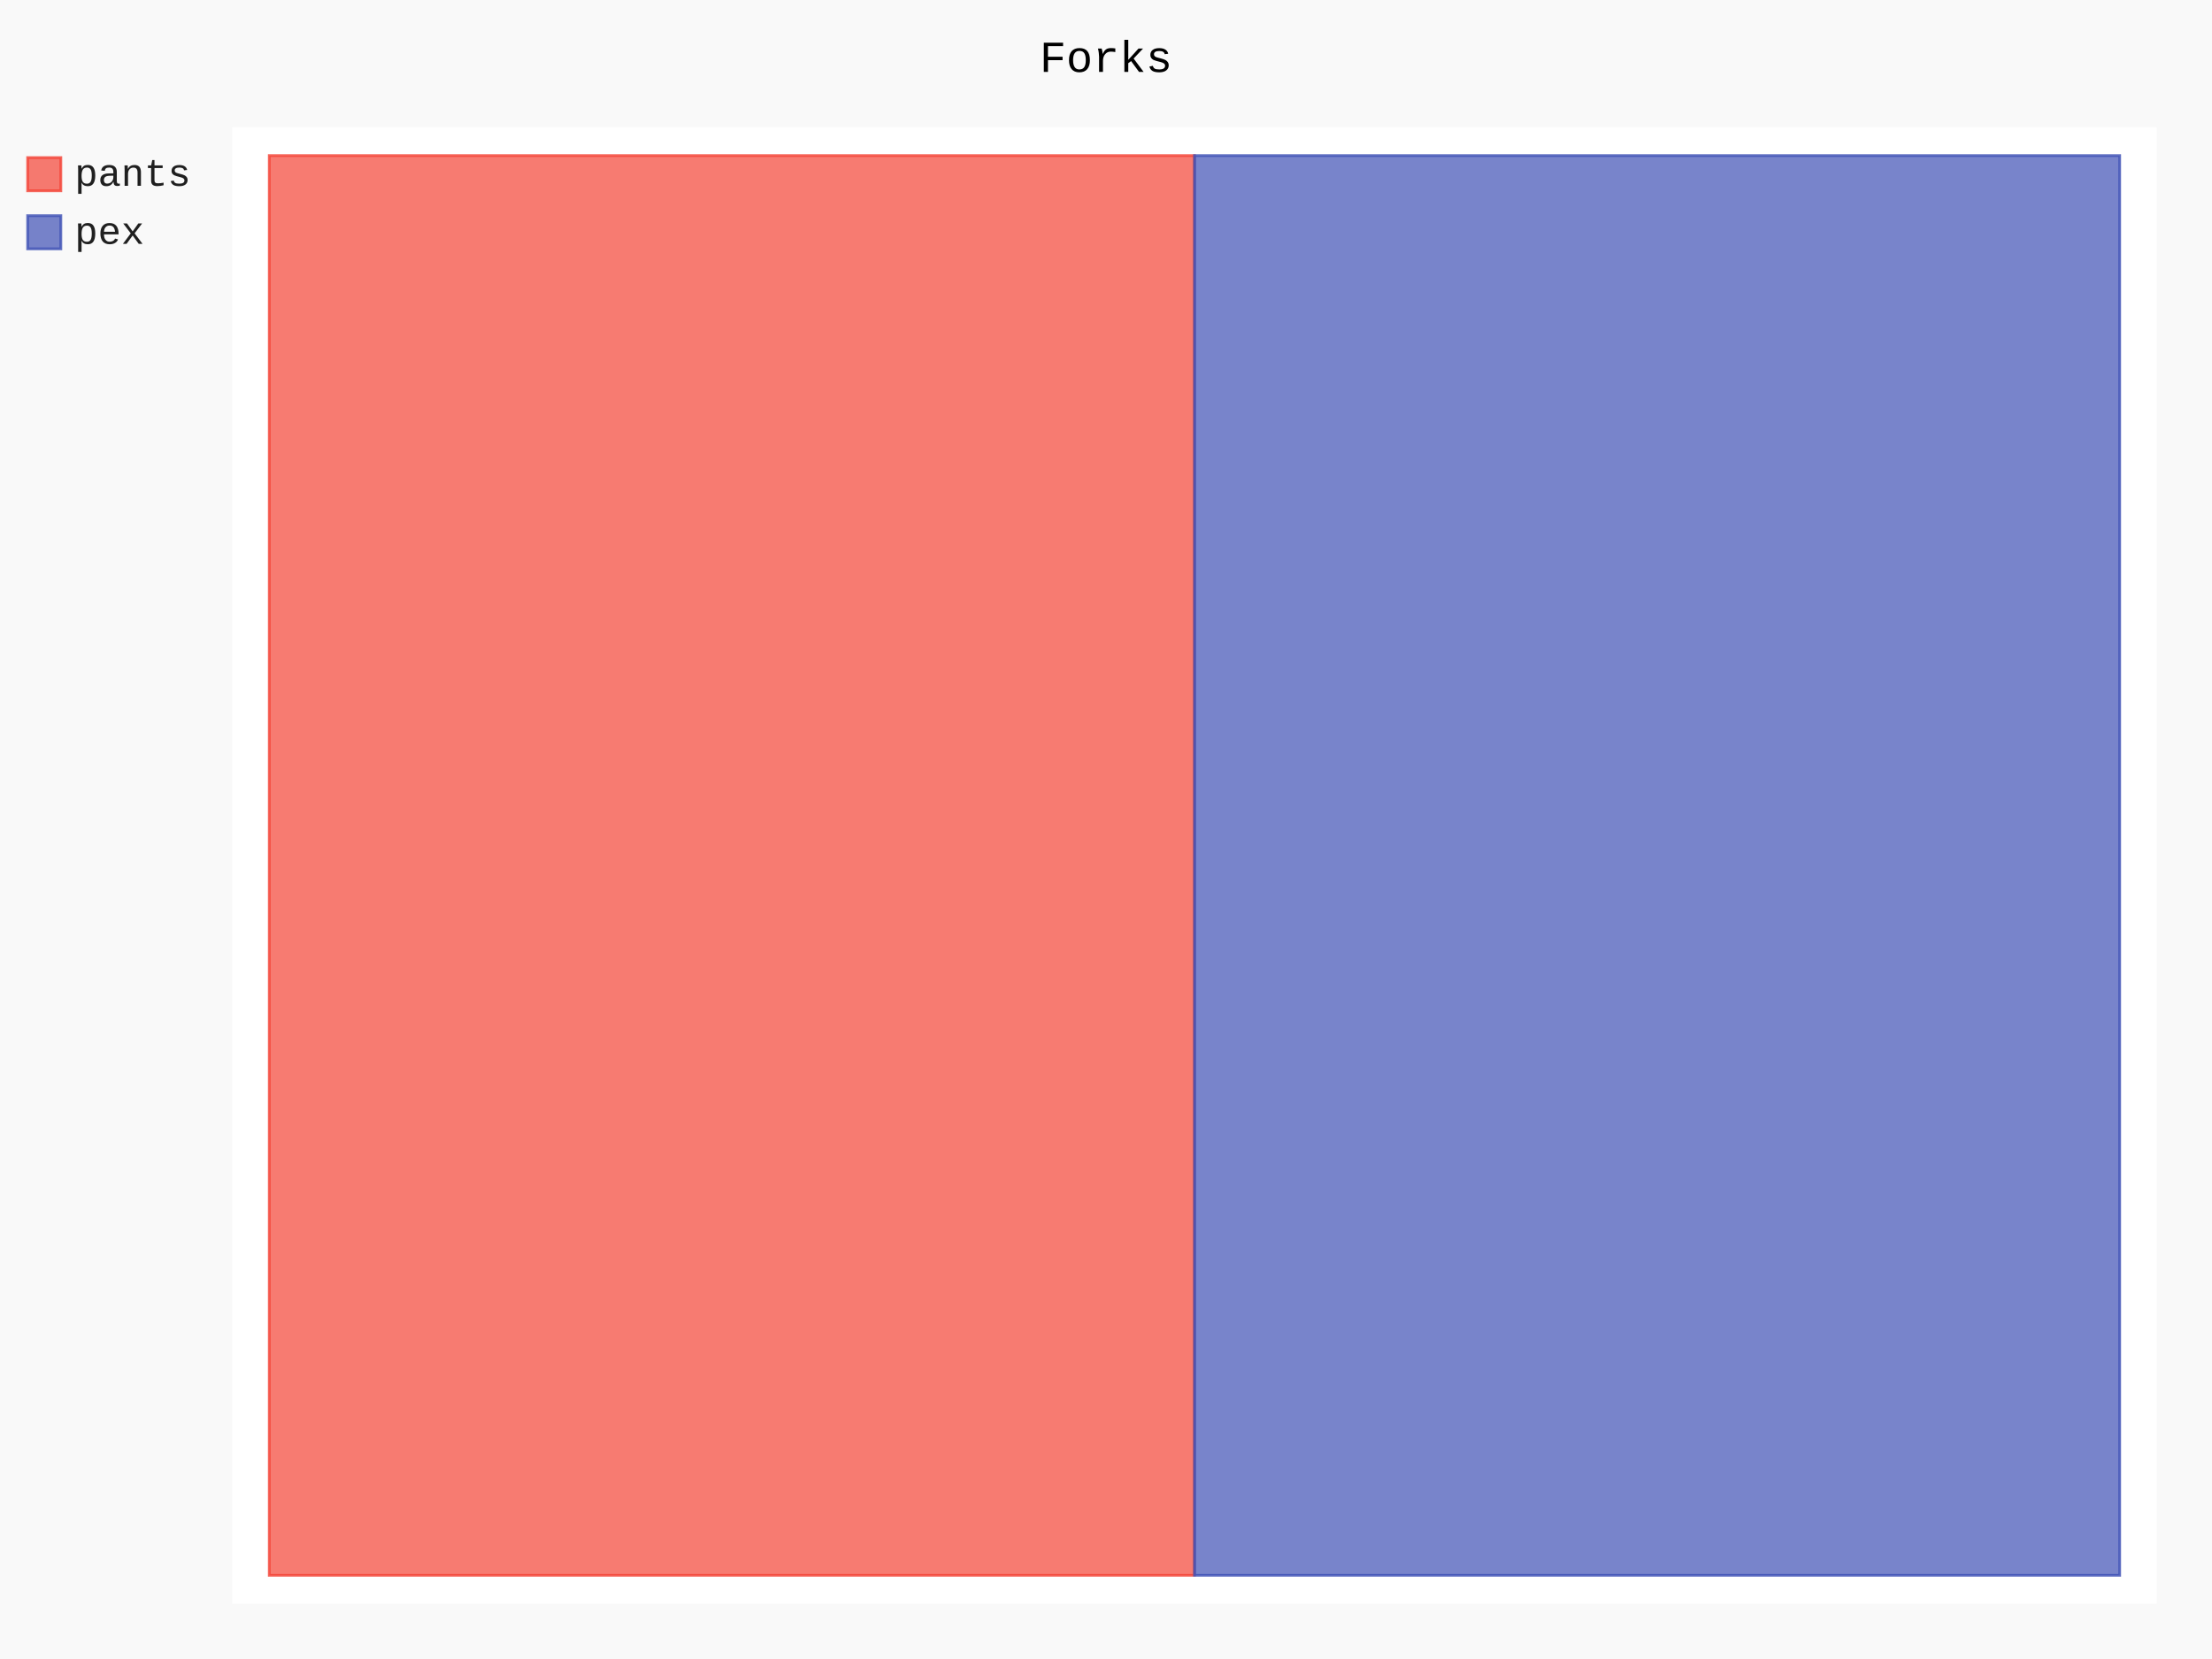
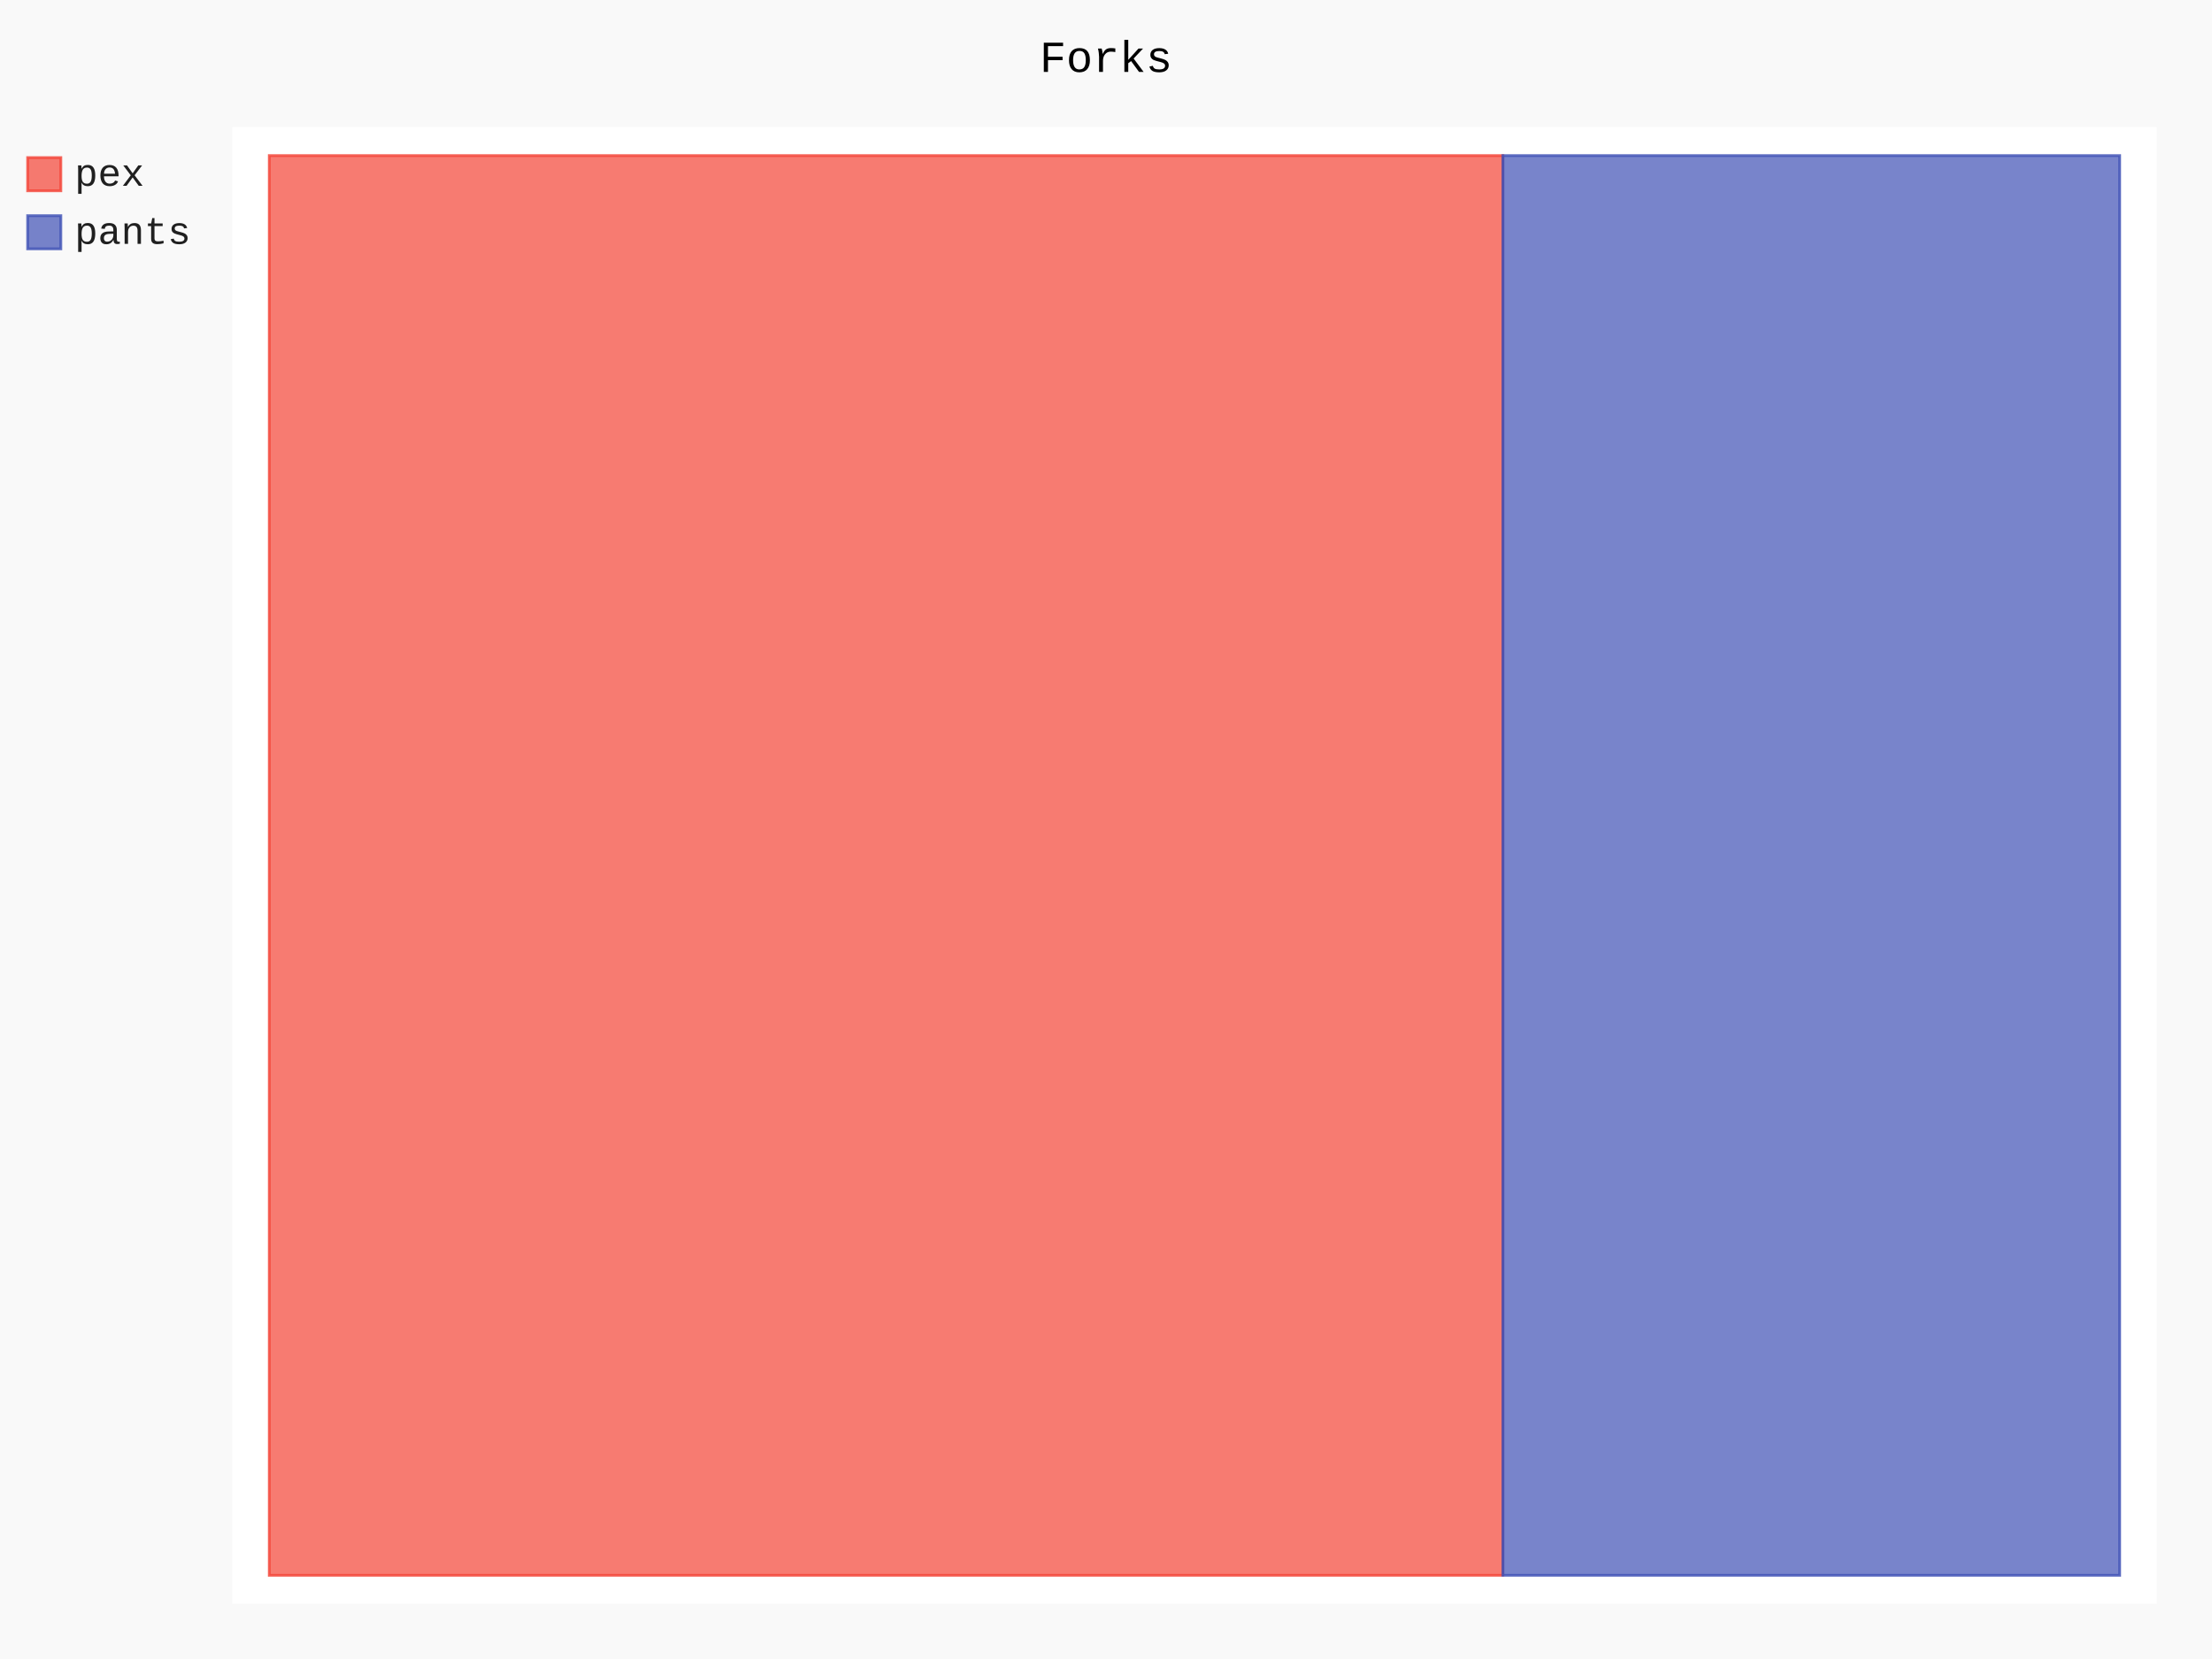
- <svg xmlns="http://www.w3.org/2000/svg" id="chart-24ccda02-d685-49a6-b9e3-c30469ca3d06" class="pygal-chart" viewBox="0 0 800 600">
+ <svg xmlns="http://www.w3.org/2000/svg" id="chart-53f6df2b-5271-46b7-9368-3c418e00dd00" class="pygal-chart" viewBox="0 0 800 600">
  <defs>
-     <style type="text/css">#chart-24ccda02-d685-49a6-b9e3-c30469ca3d06{-webkit-user-select:none;-webkit-font-smoothing:antialiased;font-family:Consolas,"Liberation Mono",Menlo,Courier,monospace}#chart-24ccda02-d685-49a6-b9e3-c30469ca3d06 .title{font-family:Consolas,"Liberation Mono",Menlo,Courier,monospace;font-size:16px}#chart-24ccda02-d685-49a6-b9e3-c30469ca3d06 .legends .legend text{font-family:Consolas,"Liberation Mono",Menlo,Courier,monospace;font-size:14px}#chart-24ccda02-d685-49a6-b9e3-c30469ca3d06 .axis text{font-family:Consolas,"Liberation Mono",Menlo,Courier,monospace;font-size:10px}#chart-24ccda02-d685-49a6-b9e3-c30469ca3d06 .axis text.major{font-family:Consolas,"Liberation Mono",Menlo,Courier,monospace;font-size:10px}#chart-24ccda02-d685-49a6-b9e3-c30469ca3d06 .text-overlay text.value{font-family:Consolas,"Liberation Mono",Menlo,Courier,monospace;font-size:16px}#chart-24ccda02-d685-49a6-b9e3-c30469ca3d06 .text-overlay text.label{font-family:Consolas,"Liberation Mono",Menlo,Courier,monospace;font-size:10px}#chart-24ccda02-d685-49a6-b9e3-c30469ca3d06 .tooltip{font-family:Consolas,"Liberation Mono",Menlo,Courier,monospace;font-size:14px}#chart-24ccda02-d685-49a6-b9e3-c30469ca3d06 text.no_data{font-family:Consolas,"Liberation Mono",Menlo,Courier,monospace;font-size:64px}
- #chart-24ccda02-d685-49a6-b9e3-c30469ca3d06{background-color:rgba(249,249,249,1)}#chart-24ccda02-d685-49a6-b9e3-c30469ca3d06 path,#chart-24ccda02-d685-49a6-b9e3-c30469ca3d06 line,#chart-24ccda02-d685-49a6-b9e3-c30469ca3d06 rect,#chart-24ccda02-d685-49a6-b9e3-c30469ca3d06 circle{-webkit-transition:150ms;-moz-transition:150ms;transition:150ms}#chart-24ccda02-d685-49a6-b9e3-c30469ca3d06 .graph &gt; .background{fill:rgba(249,249,249,1)}#chart-24ccda02-d685-49a6-b9e3-c30469ca3d06 .plot &gt; .background{fill:rgba(255,255,255,1)}#chart-24ccda02-d685-49a6-b9e3-c30469ca3d06 .graph{fill:rgba(0,0,0,.87)}#chart-24ccda02-d685-49a6-b9e3-c30469ca3d06 text.no_data{fill:rgba(0,0,0,1)}#chart-24ccda02-d685-49a6-b9e3-c30469ca3d06 .title{fill:rgba(0,0,0,1)}#chart-24ccda02-d685-49a6-b9e3-c30469ca3d06 .legends .legend text{fill:rgba(0,0,0,.87)}#chart-24ccda02-d685-49a6-b9e3-c30469ca3d06 .legends .legend:hover text{fill:rgba(0,0,0,1)}#chart-24ccda02-d685-49a6-b9e3-c30469ca3d06 .axis .line{stroke:rgba(0,0,0,1)}#chart-24ccda02-d685-49a6-b9e3-c30469ca3d06 .axis .guide.line{stroke:rgba(0,0,0,.54)}#chart-24ccda02-d685-49a6-b9e3-c30469ca3d06 .axis .major.line{stroke:rgba(0,0,0,.87)}#chart-24ccda02-d685-49a6-b9e3-c30469ca3d06 .axis text.major{fill:rgba(0,0,0,1)}#chart-24ccda02-d685-49a6-b9e3-c30469ca3d06 .axis.y .guides:hover .guide.line,#chart-24ccda02-d685-49a6-b9e3-c30469ca3d06 .line-graph .axis.x .guides:hover .guide.line,#chart-24ccda02-d685-49a6-b9e3-c30469ca3d06 .stackedline-graph .axis.x .guides:hover .guide.line,#chart-24ccda02-d685-49a6-b9e3-c30469ca3d06 .xy-graph .axis.x .guides:hover .guide.line{stroke:rgba(0,0,0,1)}#chart-24ccda02-d685-49a6-b9e3-c30469ca3d06 .axis .guides:hover text{fill:rgba(0,0,0,1)}#chart-24ccda02-d685-49a6-b9e3-c30469ca3d06 .reactive{fill-opacity:.7;stroke-opacity:.8}#chart-24ccda02-d685-49a6-b9e3-c30469ca3d06 .ci{stroke:rgba(0,0,0,.87)}#chart-24ccda02-d685-49a6-b9e3-c30469ca3d06 .reactive.active,#chart-24ccda02-d685-49a6-b9e3-c30469ca3d06 .active .reactive{fill-opacity:.8;stroke-opacity:.9;stroke-width:4}#chart-24ccda02-d685-49a6-b9e3-c30469ca3d06 .ci .reactive.active{stroke-width:1.5}#chart-24ccda02-d685-49a6-b9e3-c30469ca3d06 .series text{fill:rgba(0,0,0,1)}#chart-24ccda02-d685-49a6-b9e3-c30469ca3d06 .tooltip rect{fill:rgba(255,255,255,1);stroke:rgba(0,0,0,1);-webkit-transition:opacity 150ms;-moz-transition:opacity 150ms;transition:opacity 150ms}#chart-24ccda02-d685-49a6-b9e3-c30469ca3d06 .tooltip .label{fill:rgba(0,0,0,.87)}#chart-24ccda02-d685-49a6-b9e3-c30469ca3d06 .tooltip .label{fill:rgba(0,0,0,.87)}#chart-24ccda02-d685-49a6-b9e3-c30469ca3d06 .tooltip .legend{font-size:.8em;fill:rgba(0,0,0,.54)}#chart-24ccda02-d685-49a6-b9e3-c30469ca3d06 .tooltip .x_label{font-size:.6em;fill:rgba(0,0,0,1)}#chart-24ccda02-d685-49a6-b9e3-c30469ca3d06 .tooltip .xlink{font-size:.5em;text-decoration:underline}#chart-24ccda02-d685-49a6-b9e3-c30469ca3d06 .tooltip .value{font-size:1.5em}#chart-24ccda02-d685-49a6-b9e3-c30469ca3d06 .bound{font-size:.5em}#chart-24ccda02-d685-49a6-b9e3-c30469ca3d06 .max-value{font-size:.75em;fill:rgba(0,0,0,.54)}#chart-24ccda02-d685-49a6-b9e3-c30469ca3d06 .map-element{fill:rgba(255,255,255,1);stroke:rgba(0,0,0,.54) !important}#chart-24ccda02-d685-49a6-b9e3-c30469ca3d06 .map-element .reactive{fill-opacity:inherit;stroke-opacity:inherit}#chart-24ccda02-d685-49a6-b9e3-c30469ca3d06 .color-0,#chart-24ccda02-d685-49a6-b9e3-c30469ca3d06 .color-0 a:visited{stroke:#F44336;fill:#F44336}#chart-24ccda02-d685-49a6-b9e3-c30469ca3d06 .color-1,#chart-24ccda02-d685-49a6-b9e3-c30469ca3d06 .color-1 a:visited{stroke:#3F51B5;fill:#3F51B5}#chart-24ccda02-d685-49a6-b9e3-c30469ca3d06 .text-overlay .color-0 text{fill:black}#chart-24ccda02-d685-49a6-b9e3-c30469ca3d06 .text-overlay .color-1 text{fill:black}
- #chart-24ccda02-d685-49a6-b9e3-c30469ca3d06 text.no_data{text-anchor:middle}#chart-24ccda02-d685-49a6-b9e3-c30469ca3d06 .guide.line{fill:none}#chart-24ccda02-d685-49a6-b9e3-c30469ca3d06 .centered{text-anchor:middle}#chart-24ccda02-d685-49a6-b9e3-c30469ca3d06 .title{text-anchor:middle}#chart-24ccda02-d685-49a6-b9e3-c30469ca3d06 .legends .legend text{fill-opacity:1}#chart-24ccda02-d685-49a6-b9e3-c30469ca3d06 .axis.x text{text-anchor:middle}#chart-24ccda02-d685-49a6-b9e3-c30469ca3d06 .axis.x:not(.web) text[transform]{text-anchor:start}#chart-24ccda02-d685-49a6-b9e3-c30469ca3d06 .axis.x:not(.web) text[transform].backwards{text-anchor:end}#chart-24ccda02-d685-49a6-b9e3-c30469ca3d06 .axis.y text{text-anchor:end}#chart-24ccda02-d685-49a6-b9e3-c30469ca3d06 .axis.y text[transform].backwards{text-anchor:start}#chart-24ccda02-d685-49a6-b9e3-c30469ca3d06 .axis.y2 text{text-anchor:start}#chart-24ccda02-d685-49a6-b9e3-c30469ca3d06 .axis.y2 text[transform].backwards{text-anchor:end}#chart-24ccda02-d685-49a6-b9e3-c30469ca3d06 .axis .guide.line{stroke-dasharray:4,4}#chart-24ccda02-d685-49a6-b9e3-c30469ca3d06 .axis .major.guide.line{stroke-dasharray:6,6}#chart-24ccda02-d685-49a6-b9e3-c30469ca3d06 .horizontal .axis.y .guide.line,#chart-24ccda02-d685-49a6-b9e3-c30469ca3d06 .horizontal .axis.y2 .guide.line,#chart-24ccda02-d685-49a6-b9e3-c30469ca3d06 .vertical .axis.x .guide.line{opacity:0}#chart-24ccda02-d685-49a6-b9e3-c30469ca3d06 .horizontal .axis.always_show .guide.line,#chart-24ccda02-d685-49a6-b9e3-c30469ca3d06 .vertical .axis.always_show .guide.line{opacity:1 !important}#chart-24ccda02-d685-49a6-b9e3-c30469ca3d06 .axis.y .guides:hover .guide.line,#chart-24ccda02-d685-49a6-b9e3-c30469ca3d06 .axis.y2 .guides:hover .guide.line,#chart-24ccda02-d685-49a6-b9e3-c30469ca3d06 .axis.x .guides:hover .guide.line{opacity:1}#chart-24ccda02-d685-49a6-b9e3-c30469ca3d06 .axis .guides:hover text{opacity:1}#chart-24ccda02-d685-49a6-b9e3-c30469ca3d06 .nofill{fill:none}#chart-24ccda02-d685-49a6-b9e3-c30469ca3d06 .subtle-fill{fill-opacity:.2}#chart-24ccda02-d685-49a6-b9e3-c30469ca3d06 .dot{stroke-width:1px;fill-opacity:1}#chart-24ccda02-d685-49a6-b9e3-c30469ca3d06 .dot.active{stroke-width:5px}#chart-24ccda02-d685-49a6-b9e3-c30469ca3d06 .dot.negative{fill:transparent}#chart-24ccda02-d685-49a6-b9e3-c30469ca3d06 text,#chart-24ccda02-d685-49a6-b9e3-c30469ca3d06 tspan{stroke:none !important}#chart-24ccda02-d685-49a6-b9e3-c30469ca3d06 .series text.active{opacity:1}#chart-24ccda02-d685-49a6-b9e3-c30469ca3d06 .tooltip rect{fill-opacity:.95;stroke-width:.5}#chart-24ccda02-d685-49a6-b9e3-c30469ca3d06 .tooltip text{fill-opacity:1}#chart-24ccda02-d685-49a6-b9e3-c30469ca3d06 .showable{visibility:hidden}#chart-24ccda02-d685-49a6-b9e3-c30469ca3d06 .showable.shown{visibility:visible}#chart-24ccda02-d685-49a6-b9e3-c30469ca3d06 .gauge-background{fill:rgba(229,229,229,1);stroke:none}#chart-24ccda02-d685-49a6-b9e3-c30469ca3d06 .bg-lines{stroke:rgba(249,249,249,1);stroke-width:2px}</style>
+     <style type="text/css">#chart-53f6df2b-5271-46b7-9368-3c418e00dd00{-webkit-user-select:none;-webkit-font-smoothing:antialiased;font-family:Consolas,"Liberation Mono",Menlo,Courier,monospace}#chart-53f6df2b-5271-46b7-9368-3c418e00dd00 .title{font-family:Consolas,"Liberation Mono",Menlo,Courier,monospace;font-size:16px}#chart-53f6df2b-5271-46b7-9368-3c418e00dd00 .legends .legend text{font-family:Consolas,"Liberation Mono",Menlo,Courier,monospace;font-size:14px}#chart-53f6df2b-5271-46b7-9368-3c418e00dd00 .axis text{font-family:Consolas,"Liberation Mono",Menlo,Courier,monospace;font-size:10px}#chart-53f6df2b-5271-46b7-9368-3c418e00dd00 .axis text.major{font-family:Consolas,"Liberation Mono",Menlo,Courier,monospace;font-size:10px}#chart-53f6df2b-5271-46b7-9368-3c418e00dd00 .text-overlay text.value{font-family:Consolas,"Liberation Mono",Menlo,Courier,monospace;font-size:16px}#chart-53f6df2b-5271-46b7-9368-3c418e00dd00 .text-overlay text.label{font-family:Consolas,"Liberation Mono",Menlo,Courier,monospace;font-size:10px}#chart-53f6df2b-5271-46b7-9368-3c418e00dd00 .tooltip{font-family:Consolas,"Liberation Mono",Menlo,Courier,monospace;font-size:14px}#chart-53f6df2b-5271-46b7-9368-3c418e00dd00 text.no_data{font-family:Consolas,"Liberation Mono",Menlo,Courier,monospace;font-size:64px}
+ #chart-53f6df2b-5271-46b7-9368-3c418e00dd00{background-color:rgba(249,249,249,1)}#chart-53f6df2b-5271-46b7-9368-3c418e00dd00 path,#chart-53f6df2b-5271-46b7-9368-3c418e00dd00 line,#chart-53f6df2b-5271-46b7-9368-3c418e00dd00 rect,#chart-53f6df2b-5271-46b7-9368-3c418e00dd00 circle{-webkit-transition:150ms;-moz-transition:150ms;transition:150ms}#chart-53f6df2b-5271-46b7-9368-3c418e00dd00 .graph &gt; .background{fill:rgba(249,249,249,1)}#chart-53f6df2b-5271-46b7-9368-3c418e00dd00 .plot &gt; .background{fill:rgba(255,255,255,1)}#chart-53f6df2b-5271-46b7-9368-3c418e00dd00 .graph{fill:rgba(0,0,0,.87)}#chart-53f6df2b-5271-46b7-9368-3c418e00dd00 text.no_data{fill:rgba(0,0,0,1)}#chart-53f6df2b-5271-46b7-9368-3c418e00dd00 .title{fill:rgba(0,0,0,1)}#chart-53f6df2b-5271-46b7-9368-3c418e00dd00 .legends .legend text{fill:rgba(0,0,0,.87)}#chart-53f6df2b-5271-46b7-9368-3c418e00dd00 .legends .legend:hover text{fill:rgba(0,0,0,1)}#chart-53f6df2b-5271-46b7-9368-3c418e00dd00 .axis .line{stroke:rgba(0,0,0,1)}#chart-53f6df2b-5271-46b7-9368-3c418e00dd00 .axis .guide.line{stroke:rgba(0,0,0,.54)}#chart-53f6df2b-5271-46b7-9368-3c418e00dd00 .axis .major.line{stroke:rgba(0,0,0,.87)}#chart-53f6df2b-5271-46b7-9368-3c418e00dd00 .axis text.major{fill:rgba(0,0,0,1)}#chart-53f6df2b-5271-46b7-9368-3c418e00dd00 .axis.y .guides:hover .guide.line,#chart-53f6df2b-5271-46b7-9368-3c418e00dd00 .line-graph .axis.x .guides:hover .guide.line,#chart-53f6df2b-5271-46b7-9368-3c418e00dd00 .stackedline-graph .axis.x .guides:hover .guide.line,#chart-53f6df2b-5271-46b7-9368-3c418e00dd00 .xy-graph .axis.x .guides:hover .guide.line{stroke:rgba(0,0,0,1)}#chart-53f6df2b-5271-46b7-9368-3c418e00dd00 .axis .guides:hover text{fill:rgba(0,0,0,1)}#chart-53f6df2b-5271-46b7-9368-3c418e00dd00 .reactive{fill-opacity:.7;stroke-opacity:.8}#chart-53f6df2b-5271-46b7-9368-3c418e00dd00 .ci{stroke:rgba(0,0,0,.87)}#chart-53f6df2b-5271-46b7-9368-3c418e00dd00 .reactive.active,#chart-53f6df2b-5271-46b7-9368-3c418e00dd00 .active .reactive{fill-opacity:.8;stroke-opacity:.9;stroke-width:4}#chart-53f6df2b-5271-46b7-9368-3c418e00dd00 .ci .reactive.active{stroke-width:1.5}#chart-53f6df2b-5271-46b7-9368-3c418e00dd00 .series text{fill:rgba(0,0,0,1)}#chart-53f6df2b-5271-46b7-9368-3c418e00dd00 .tooltip rect{fill:rgba(255,255,255,1);stroke:rgba(0,0,0,1);-webkit-transition:opacity 150ms;-moz-transition:opacity 150ms;transition:opacity 150ms}#chart-53f6df2b-5271-46b7-9368-3c418e00dd00 .tooltip .label{fill:rgba(0,0,0,.87)}#chart-53f6df2b-5271-46b7-9368-3c418e00dd00 .tooltip .label{fill:rgba(0,0,0,.87)}#chart-53f6df2b-5271-46b7-9368-3c418e00dd00 .tooltip .legend{font-size:.8em;fill:rgba(0,0,0,.54)}#chart-53f6df2b-5271-46b7-9368-3c418e00dd00 .tooltip .x_label{font-size:.6em;fill:rgba(0,0,0,1)}#chart-53f6df2b-5271-46b7-9368-3c418e00dd00 .tooltip .xlink{font-size:.5em;text-decoration:underline}#chart-53f6df2b-5271-46b7-9368-3c418e00dd00 .tooltip .value{font-size:1.5em}#chart-53f6df2b-5271-46b7-9368-3c418e00dd00 .bound{font-size:.5em}#chart-53f6df2b-5271-46b7-9368-3c418e00dd00 .max-value{font-size:.75em;fill:rgba(0,0,0,.54)}#chart-53f6df2b-5271-46b7-9368-3c418e00dd00 .map-element{fill:rgba(255,255,255,1);stroke:rgba(0,0,0,.54) !important}#chart-53f6df2b-5271-46b7-9368-3c418e00dd00 .map-element .reactive{fill-opacity:inherit;stroke-opacity:inherit}#chart-53f6df2b-5271-46b7-9368-3c418e00dd00 .color-0,#chart-53f6df2b-5271-46b7-9368-3c418e00dd00 .color-0 a:visited{stroke:#F44336;fill:#F44336}#chart-53f6df2b-5271-46b7-9368-3c418e00dd00 .color-1,#chart-53f6df2b-5271-46b7-9368-3c418e00dd00 .color-1 a:visited{stroke:#3F51B5;fill:#3F51B5}#chart-53f6df2b-5271-46b7-9368-3c418e00dd00 .text-overlay .color-0 text{fill:black}#chart-53f6df2b-5271-46b7-9368-3c418e00dd00 .text-overlay .color-1 text{fill:black}
+ #chart-53f6df2b-5271-46b7-9368-3c418e00dd00 text.no_data{text-anchor:middle}#chart-53f6df2b-5271-46b7-9368-3c418e00dd00 .guide.line{fill:none}#chart-53f6df2b-5271-46b7-9368-3c418e00dd00 .centered{text-anchor:middle}#chart-53f6df2b-5271-46b7-9368-3c418e00dd00 .title{text-anchor:middle}#chart-53f6df2b-5271-46b7-9368-3c418e00dd00 .legends .legend text{fill-opacity:1}#chart-53f6df2b-5271-46b7-9368-3c418e00dd00 .axis.x text{text-anchor:middle}#chart-53f6df2b-5271-46b7-9368-3c418e00dd00 .axis.x:not(.web) text[transform]{text-anchor:start}#chart-53f6df2b-5271-46b7-9368-3c418e00dd00 .axis.x:not(.web) text[transform].backwards{text-anchor:end}#chart-53f6df2b-5271-46b7-9368-3c418e00dd00 .axis.y text{text-anchor:end}#chart-53f6df2b-5271-46b7-9368-3c418e00dd00 .axis.y text[transform].backwards{text-anchor:start}#chart-53f6df2b-5271-46b7-9368-3c418e00dd00 .axis.y2 text{text-anchor:start}#chart-53f6df2b-5271-46b7-9368-3c418e00dd00 .axis.y2 text[transform].backwards{text-anchor:end}#chart-53f6df2b-5271-46b7-9368-3c418e00dd00 .axis .guide.line{stroke-dasharray:4,4}#chart-53f6df2b-5271-46b7-9368-3c418e00dd00 .axis .major.guide.line{stroke-dasharray:6,6}#chart-53f6df2b-5271-46b7-9368-3c418e00dd00 .horizontal .axis.y .guide.line,#chart-53f6df2b-5271-46b7-9368-3c418e00dd00 .horizontal .axis.y2 .guide.line,#chart-53f6df2b-5271-46b7-9368-3c418e00dd00 .vertical .axis.x .guide.line{opacity:0}#chart-53f6df2b-5271-46b7-9368-3c418e00dd00 .horizontal .axis.always_show .guide.line,#chart-53f6df2b-5271-46b7-9368-3c418e00dd00 .vertical .axis.always_show .guide.line{opacity:1 !important}#chart-53f6df2b-5271-46b7-9368-3c418e00dd00 .axis.y .guides:hover .guide.line,#chart-53f6df2b-5271-46b7-9368-3c418e00dd00 .axis.y2 .guides:hover .guide.line,#chart-53f6df2b-5271-46b7-9368-3c418e00dd00 .axis.x .guides:hover .guide.line{opacity:1}#chart-53f6df2b-5271-46b7-9368-3c418e00dd00 .axis .guides:hover text{opacity:1}#chart-53f6df2b-5271-46b7-9368-3c418e00dd00 .nofill{fill:none}#chart-53f6df2b-5271-46b7-9368-3c418e00dd00 .subtle-fill{fill-opacity:.2}#chart-53f6df2b-5271-46b7-9368-3c418e00dd00 .dot{stroke-width:1px;fill-opacity:1}#chart-53f6df2b-5271-46b7-9368-3c418e00dd00 .dot.active{stroke-width:5px}#chart-53f6df2b-5271-46b7-9368-3c418e00dd00 .dot.negative{fill:transparent}#chart-53f6df2b-5271-46b7-9368-3c418e00dd00 text,#chart-53f6df2b-5271-46b7-9368-3c418e00dd00 tspan{stroke:none !important}#chart-53f6df2b-5271-46b7-9368-3c418e00dd00 .series text.active{opacity:1}#chart-53f6df2b-5271-46b7-9368-3c418e00dd00 .tooltip rect{fill-opacity:.95;stroke-width:.5}#chart-53f6df2b-5271-46b7-9368-3c418e00dd00 .tooltip text{fill-opacity:1}#chart-53f6df2b-5271-46b7-9368-3c418e00dd00 .showable{visibility:hidden}#chart-53f6df2b-5271-46b7-9368-3c418e00dd00 .showable.shown{visibility:visible}#chart-53f6df2b-5271-46b7-9368-3c418e00dd00 .gauge-background{fill:rgba(229,229,229,1);stroke:none}#chart-53f6df2b-5271-46b7-9368-3c418e00dd00 .bg-lines{stroke:rgba(249,249,249,1);stroke-width:2px}</style>
  </defs>
  <g class="graph treemap-graph vertical">
    <rect x="0" y="0" width="800" height="600" class="background" />
    <g transform="translate(84, 46)" class="plot">
      <rect x="0" y="0" width="696.0" height="534" class="background" />
      <g class="series serie-0 color-0">
        <g class="rects">
          <g class="rect">
-             <rect x="13.385" y="10.269" width="334.615" height="513.462" class="rect reactive tooltip-trigger" />
+             <rect x="13.385" y="10.269" width="446.154" height="513.462" class="rect reactive tooltip-trigger" />
          </g>
        </g>
      </g>
      <g class="series serie-1 color-1">
        <g class="rects">
          <g class="rect">
-             <rect x="348.0" y="10.269" width="334.615" height="513.462" class="rect reactive tooltip-trigger" />
+             <rect x="459.538" y="10.269" width="223.077" height="513.462" class="rect reactive tooltip-trigger" />
          </g>
        </g>
      </g>
    </g>
    <g class="titles">
      <text x="400.0" y="26" class="title plot_title">Forks</text>
    </g>
    <g transform="translate(84, 46)" class="plot overlay">
      <g class="series serie-0 color-0" />
      <g class="series serie-1 color-1" />
    </g>
    <g transform="translate(84, 46)" class="plot text-overlay">
      <g class="series serie-0 color-0" />
      <g class="series serie-1 color-1" />
    </g>
    <g transform="translate(84, 46)" class="plot tooltip-overlay">
      <g transform="translate(0 0)" style="opacity: 0" class="tooltip">
        <rect rx="0" ry="0" width="0" height="0" class="tooltip-box" />
        <g class="text" />
      </g>
    </g>
    <g transform="translate(10, 56)" class="legends">
      <g id="activate-serie-0" class="legend reactive activate-serie">
        <rect x="0.0" y="1.0" width="12" height="12" class="color-0 reactive" />
-         <text x="17.0" y="11.2">pants</text>
+         <text x="17.0" y="11.2">pex</text>
      </g>
      <g id="activate-serie-1" class="legend reactive activate-serie">
        <rect x="0.0" y="22.0" width="12" height="12" class="color-1 reactive" />
-         <text x="17.0" y="32.2">pex</text>
+         <text x="17.0" y="32.2">pants</text>
      </g>
    </g>
    <g transform="translate(790, 56)" class="legends" />
  </g>
</svg>
